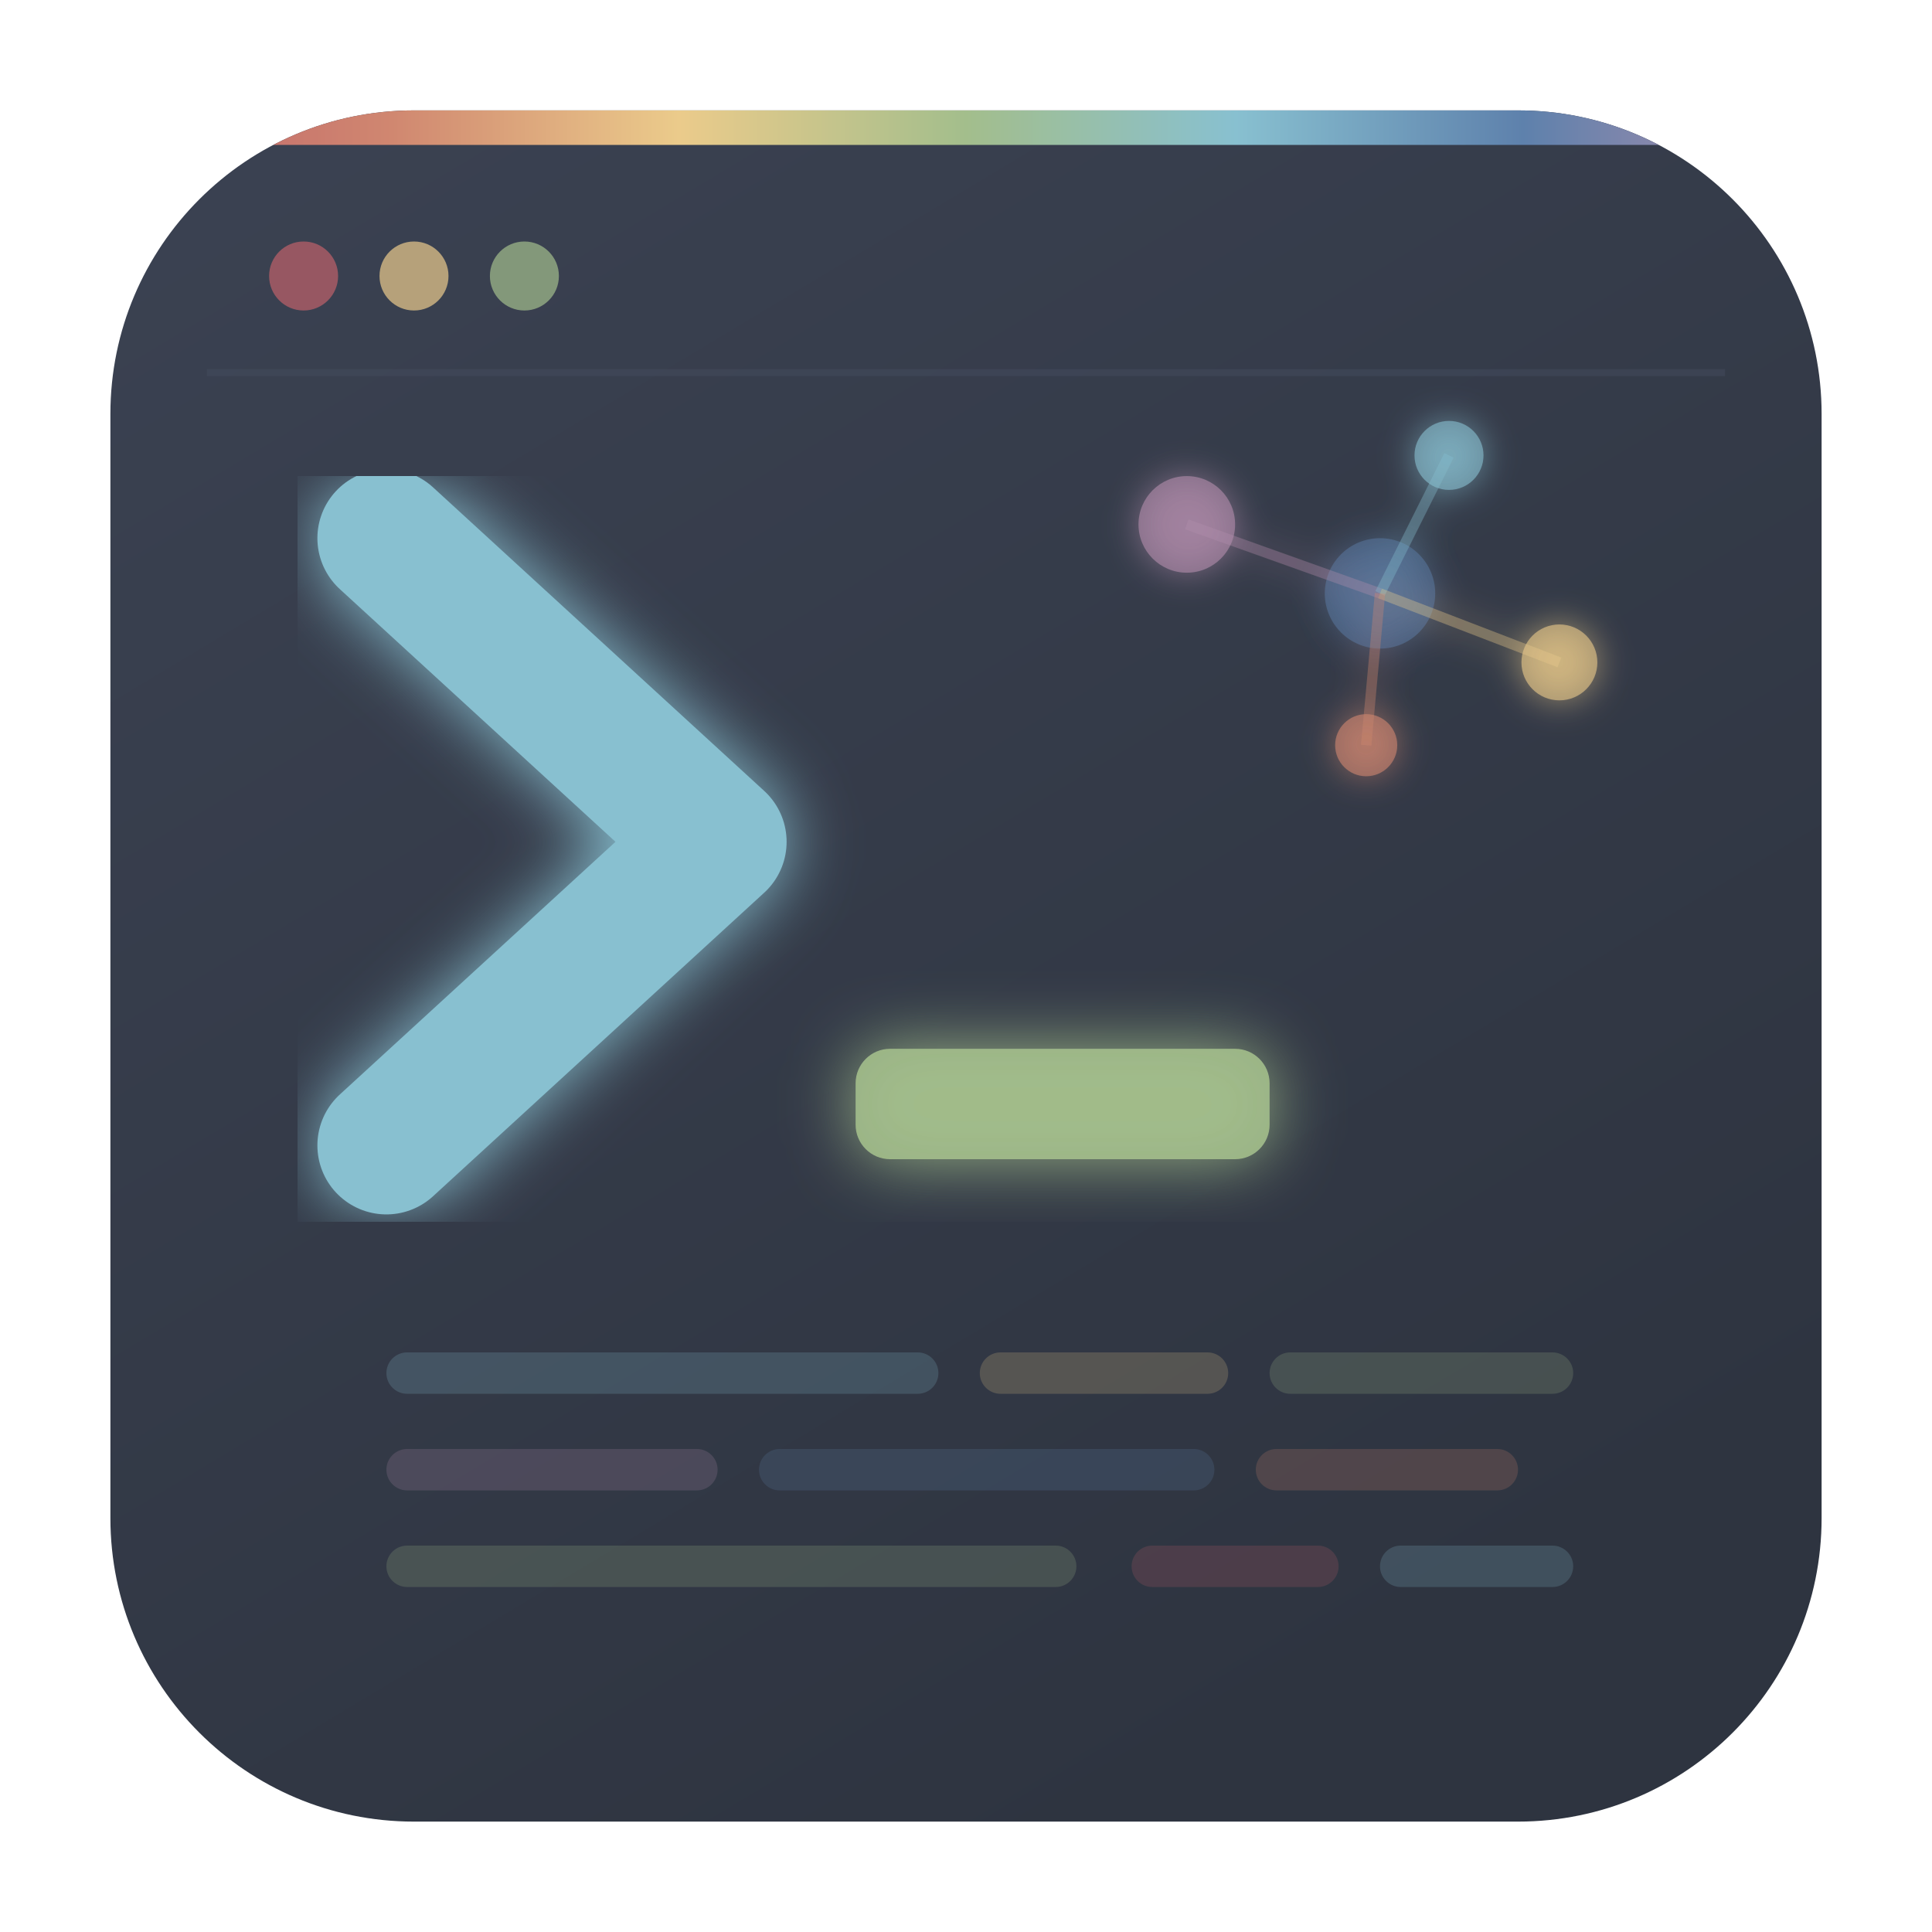
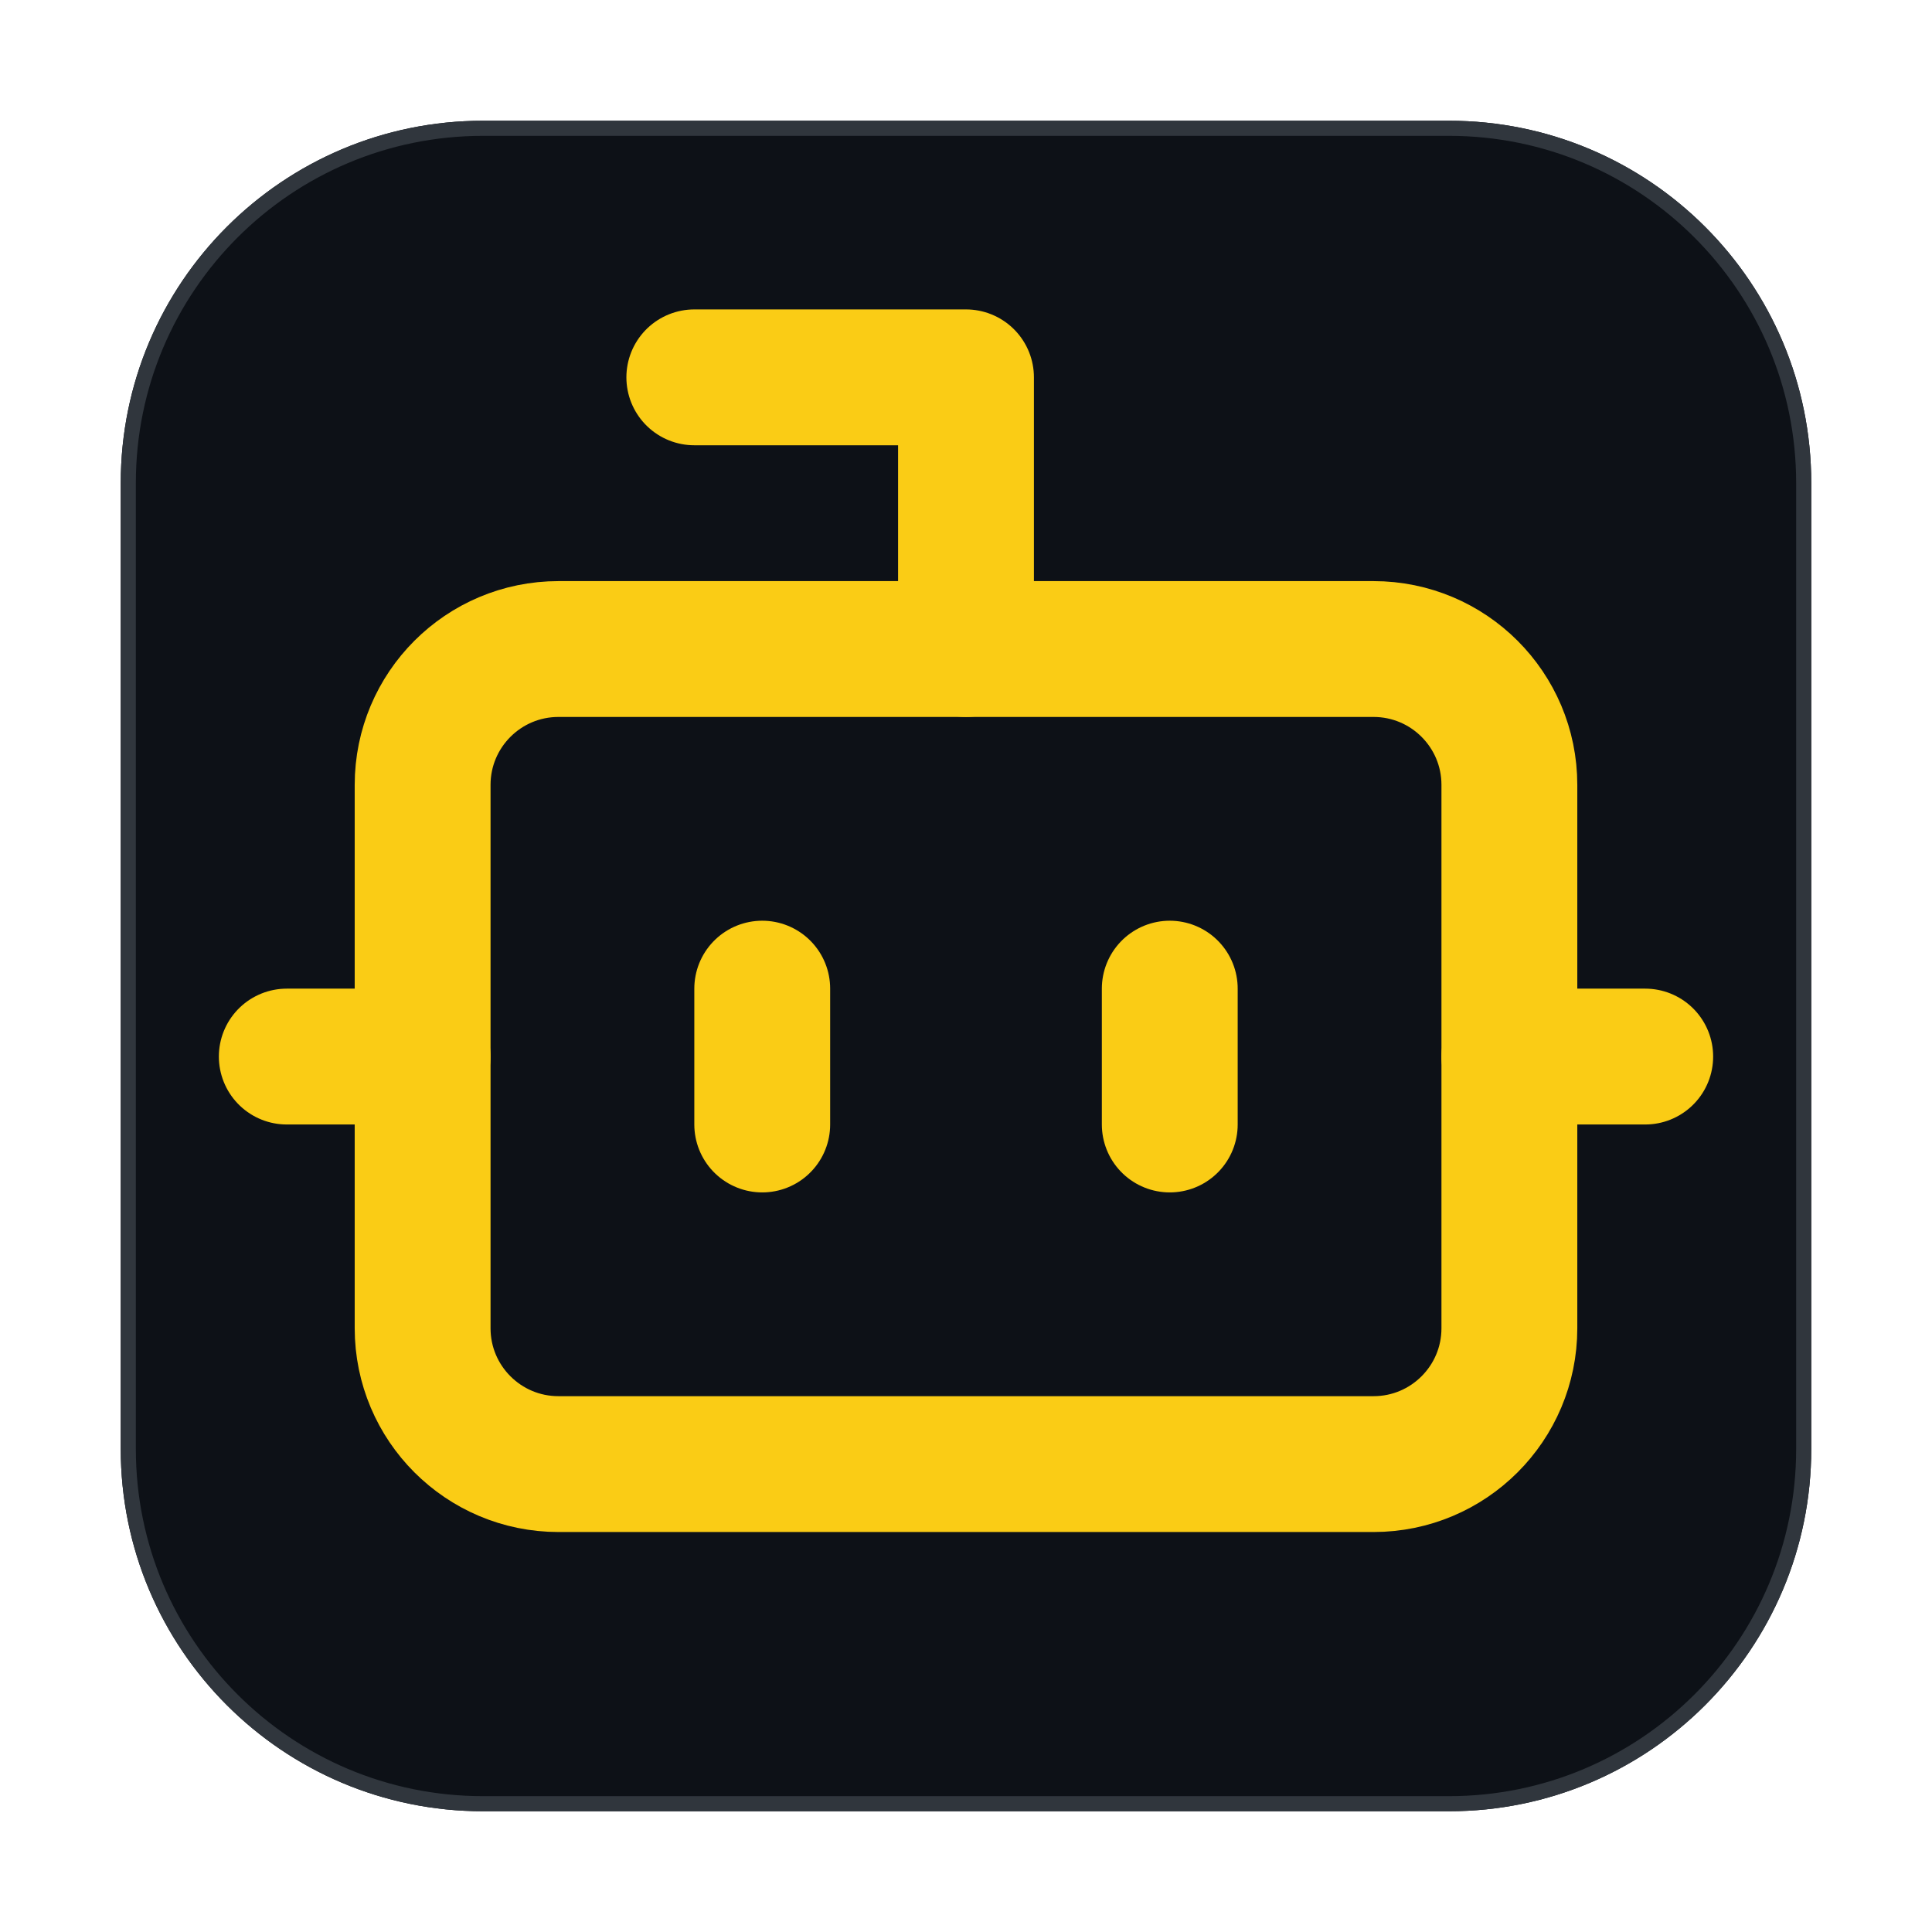
- <svg xmlns="http://www.w3.org/2000/svg" viewBox="0 0 280 280" width="280" height="280">
-   <defs>
-     <linearGradient id="bg" x1="0" y1="0" x2=".6" y2="1">
-       <stop offset="0%" stop-color="#3b4252" />
-       <stop offset="100%" stop-color="#2e3440" />
-     </linearGradient>
-     <linearGradient id="bar" x1="0" y1="0" x2="1" y2="0">
-       <stop offset="0%" stop-color="#bf616a" />
-       <stop offset="16%" stop-color="#d08770" />
-       <stop offset="33%" stop-color="#ebcb8b" />
-       <stop offset="50%" stop-color="#a3be8c" />
-       <stop offset="66%" stop-color="#88c0d0" />
-       <stop offset="83%" stop-color="#5e81ac" />
-       <stop offset="100%" stop-color="#b48ead" />
-     </linearGradient>
-     <clipPath id="body">
-       <rect x="16" y="16" width="248" height="248" rx="44" />
-     </clipPath>
-     <filter id="glow">
-       <feGaussianBlur stdDeviation="5" result="b" />
-       <feMerge>
-         <feMergeNode in="b" />
-         <feMergeNode in="SourceGraphic" />
-       </feMerge>
-     </filter>
-     <filter id="softglow">
-       <feGaussianBlur stdDeviation="2.5" result="b" />
-       <feMerge>
-         <feMergeNode in="b" />
-         <feMergeNode in="SourceGraphic" />
-       </feMerge>
-     </filter>
-   </defs>
-   <rect x="16" y="16" width="248" height="248" rx="44" fill="url(#bg)" />
-   <g clip-path="url(#body)">
-     <rect x="16" y="16" width="248" height="5" fill="url(#bar)" />
-   </g>
-   <circle cx="44" cy="40" r="5" fill="#bf616a" opacity="0.7" />
-   <circle cx="60" cy="40" r="5" fill="#ebcb8b" opacity="0.7" />
-   <circle cx="76" cy="40" r="5" fill="#a3be8c" opacity="0.7" />
-   <line x1="30" y1="54" x2="250" y2="54" stroke="#434c5e" stroke-width="1" opacity="0.5" />
-   <g filter="url(#glow)">
-     <path d="M56 78 L104 122 L56 166" fill="none" stroke="#88c0d0" stroke-width="20" stroke-linecap="round" stroke-linejoin="round" />
-     <rect x="124" y="152" width="60" height="16" rx="5" fill="#a3be8c" opacity="0.9" />
-   </g>
-   <g filter="url(#softglow)">
-     <circle cx="172" cy="76" r="7" fill="#b48ead" opacity="0.6" />
-     <circle cx="210" cy="66" r="5" fill="#88c0d0" opacity="0.6" />
-     <circle cx="226" cy="96" r="5.5" fill="#ebcb8b" opacity="0.6" />
-     <circle cx="198" cy="108" r="4.5" fill="#d08770" opacity="0.6" />
-     <circle cx="200" cy="86" r="8" fill="#5e81ac" opacity="0.45" />
-     <line x1="172" y1="76" x2="200" y2="86" stroke="#b48ead" stroke-width="1.5" opacity="0.35" />
-     <line x1="200" y1="86" x2="210" y2="66" stroke="#88c0d0" stroke-width="1.5" opacity="0.35" />
-     <line x1="200" y1="86" x2="226" y2="96" stroke="#ebcb8b" stroke-width="1.5" opacity="0.35" />
-     <line x1="200" y1="86" x2="198" y2="108" stroke="#d08770" stroke-width="1.5" opacity="0.35" />
-   </g>
-   <g opacity="0.2">
-     <rect x="56" y="196" width="80" height="6" rx="3" fill="#88c0d0" />
-     <rect x="142" y="196" width="36" height="6" rx="3" fill="#ebcb8b" />
-     <rect x="184" y="196" width="44" height="6" rx="3" fill="#a3be8c" />
-     <rect x="56" y="210" width="48" height="6" rx="3" fill="#b48ead" />
-     <rect x="110" y="210" width="66" height="6" rx="3" fill="#5e81ac" />
-     <rect x="182" y="210" width="38" height="6" rx="3" fill="#d08770" />
-     <rect x="56" y="224" width="100" height="6" rx="3" fill="#a3be8c" />
-     <rect x="164" y="224" width="30" height="6" rx="3" fill="#bf616a" />
-     <rect x="200" y="224" width="28" height="6" rx="3" fill="#88c0d0" />
+ <svg xmlns="http://www.w3.org/2000/svg" viewBox="0 0 128 128" width="128" height="128">
+   <rect x="8" y="8" width="112" height="112" rx="24" fill="#0d1117" />
+   <rect x="8.5" y="8.5" width="111" height="111" rx="23.5" fill="none" stroke="#30363d" />
+   <g transform="translate(10 7) scale(4.5)" fill="none" stroke="#facc15" stroke-width="2" stroke-linecap="round" stroke-linejoin="round">
+     <path d="M12 8V4H8" />
+     <rect width="16" height="12" x="4" y="8" rx="2" />
+     <path d="M2 14h2" />
+     <path d="M20 14h2" />
+     <path d="M15 13v2" />
+     <path d="M9 13v2" />
  </g>
</svg>
